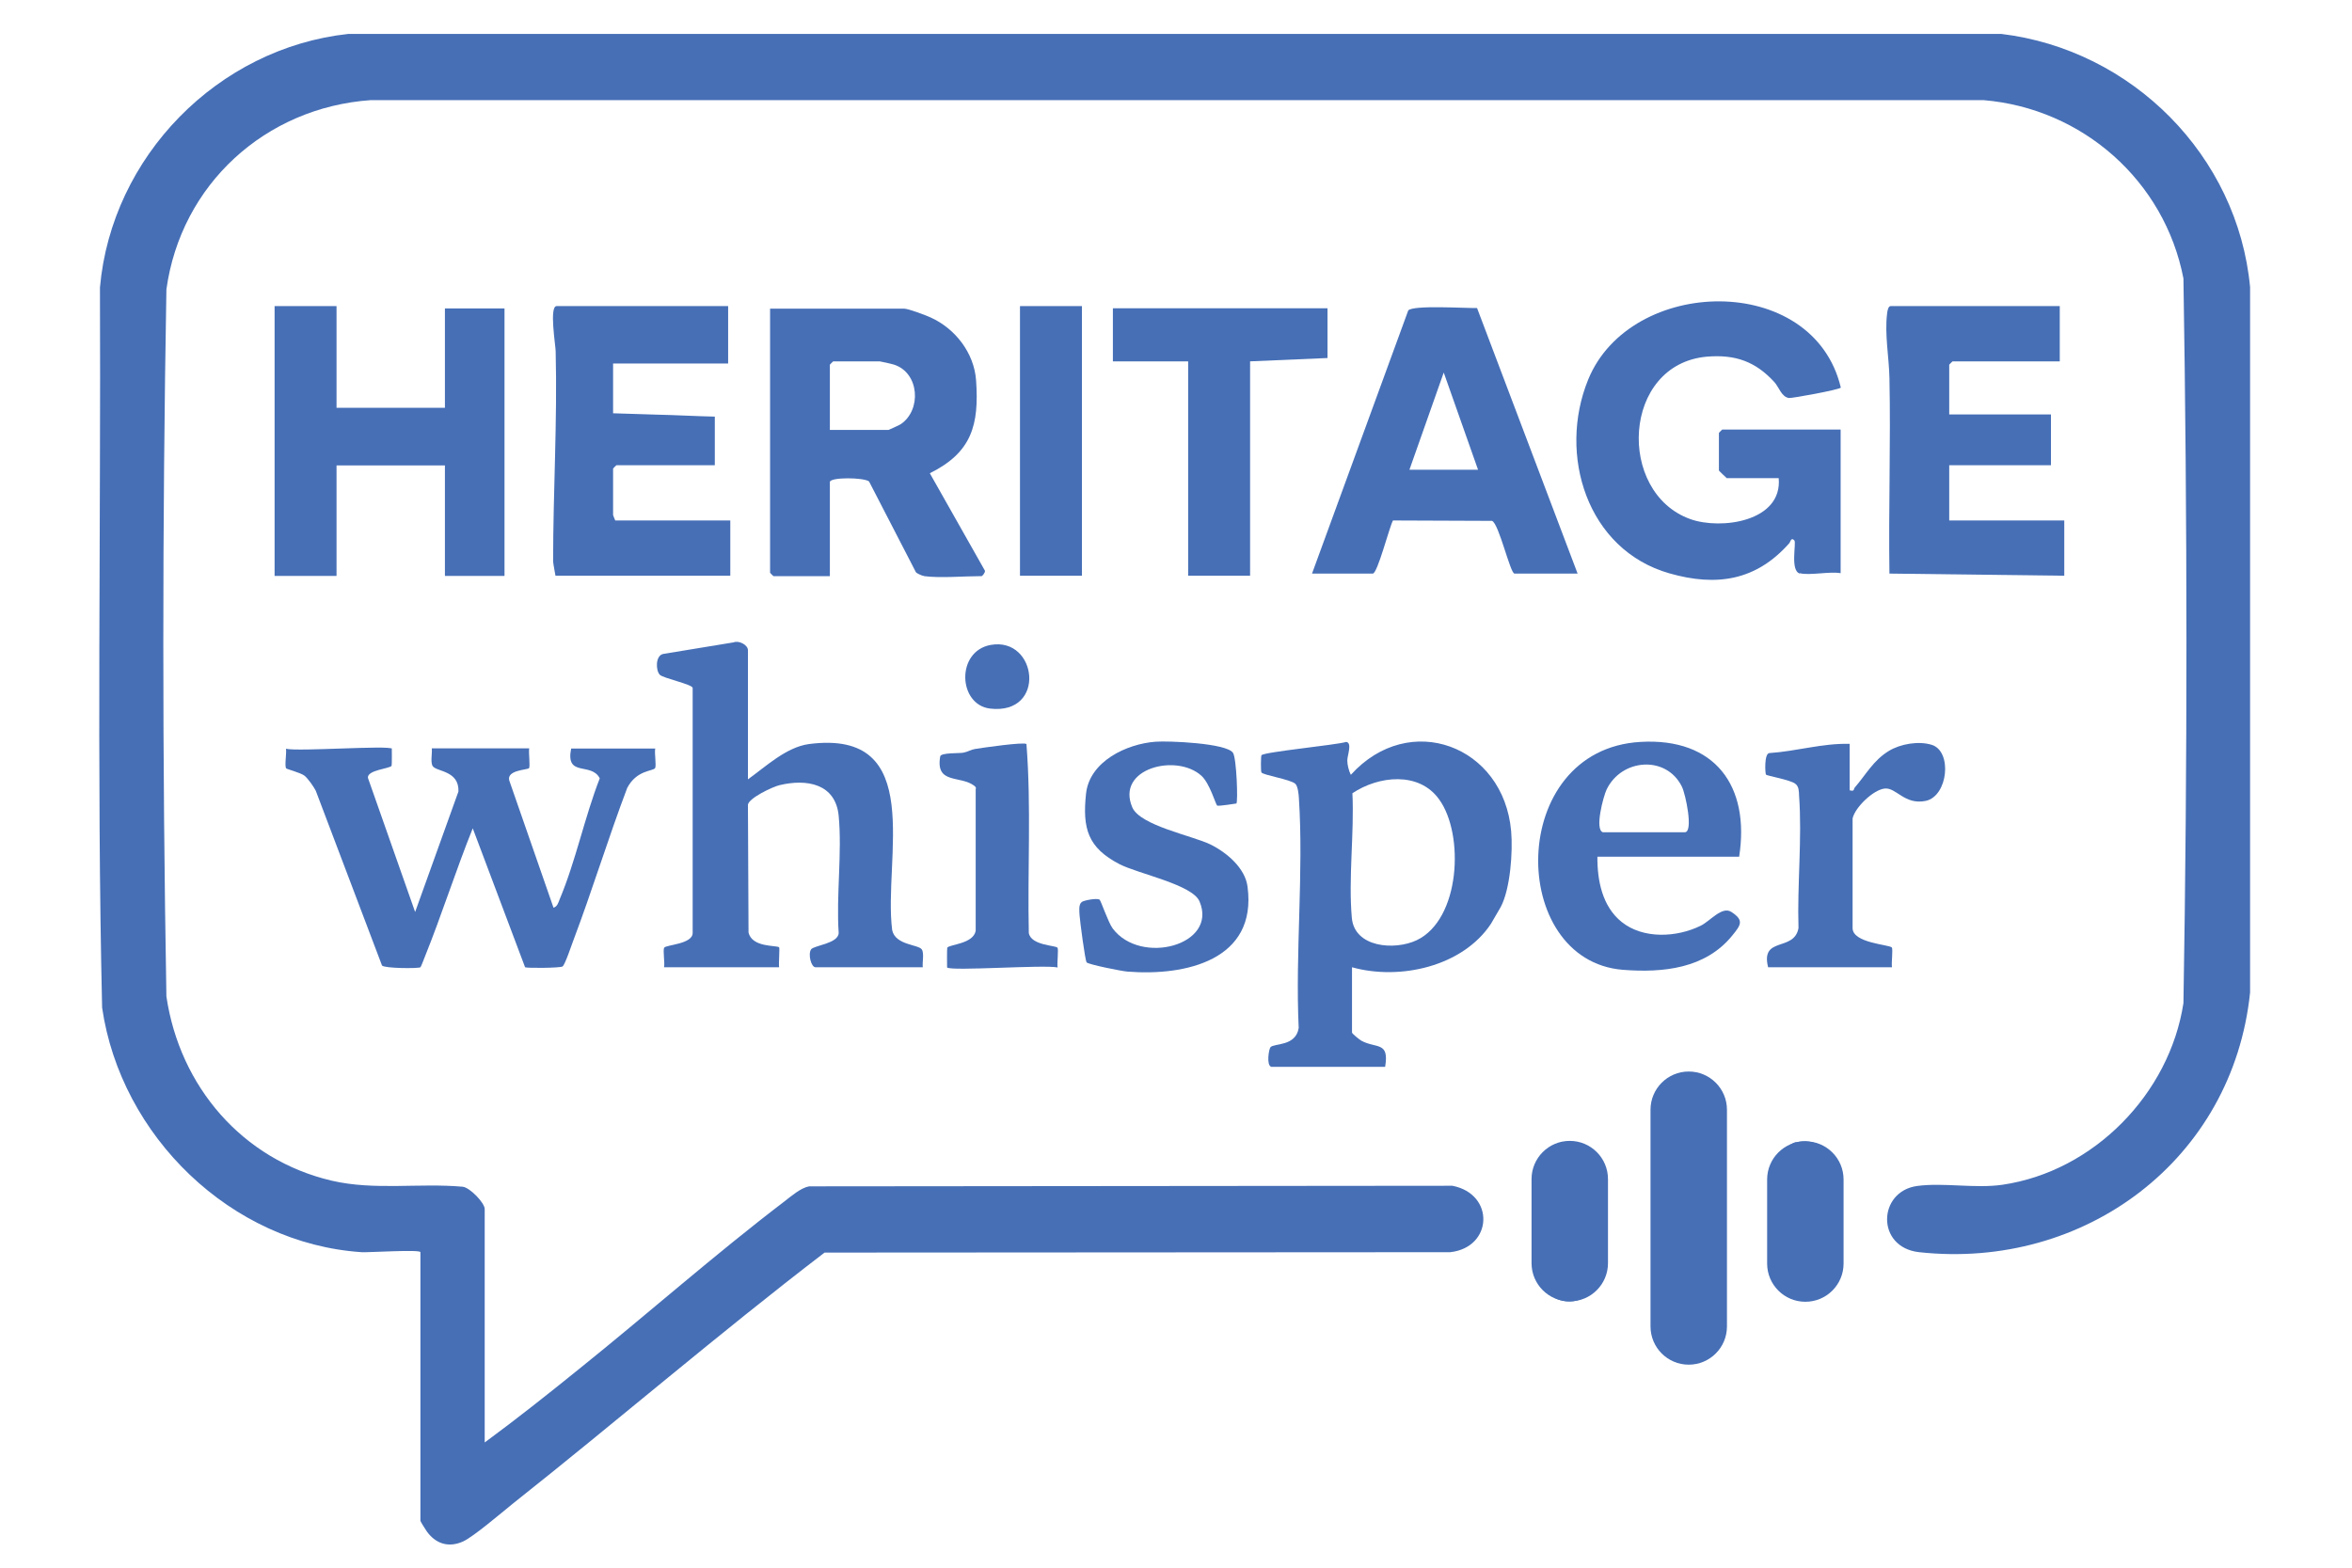
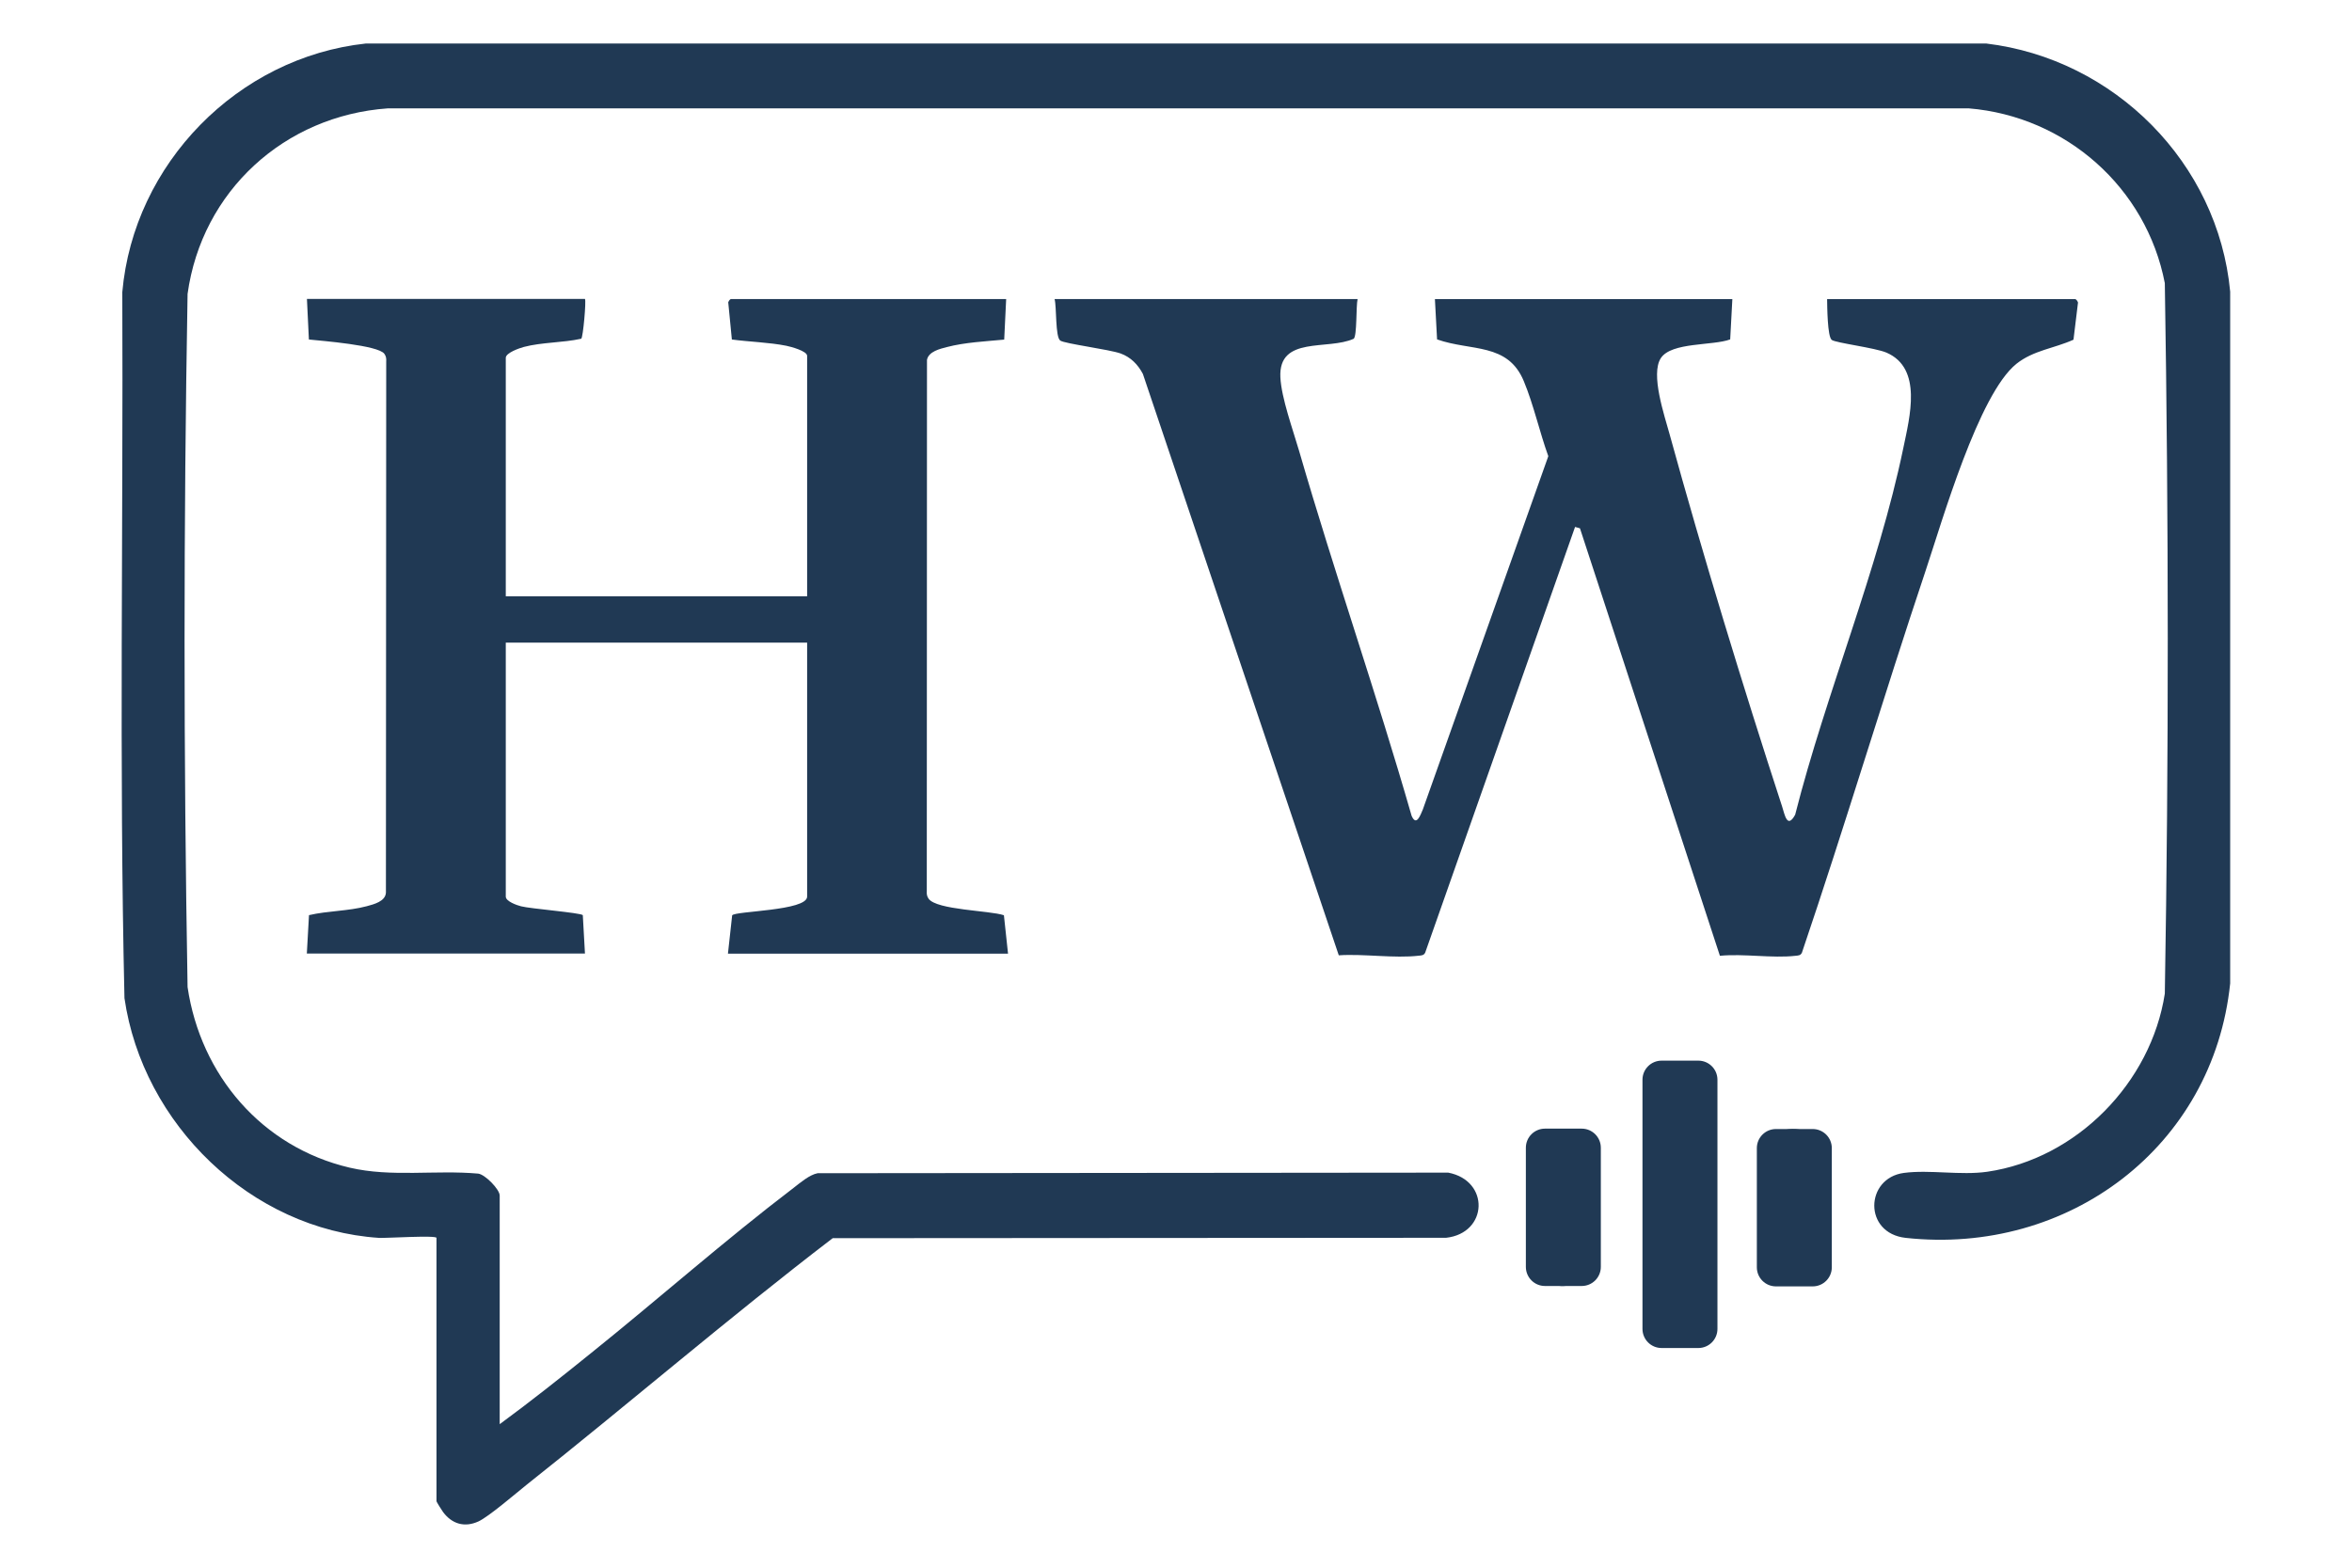
- <svg xmlns="http://www.w3.org/2000/svg" id="Layer_1" version="1.1" viewBox="0 0 120 80">
+ <svg xmlns="http://www.w3.org/2000/svg" id="Layer_1" version="1.1" viewBox="0 0 240 160">
  <defs>
    <style>
      .st0 {
-         fill: #466fb6;
+         fill: #203954;
      }
    </style>
  </defs>
  <g>
-     <path class="st0" d="M24.73,73.61c1.63-1.2,3.22-2.46,4.79-3.73,3.51-2.82,6.92-5.84,10.5-8.57.35-.27.83-.69,1.26-.77l32.82-.03c2.18.42,2.07,3.15-.11,3.39l-31.92.02c-5.41,4.14-10.59,8.6-15.94,12.84-.56.45-1.96,1.65-2.5,1.9-.73.33-1.38.13-1.84-.49-.06-.08-.34-.53-.34-.56v-13.71c0-.15-2.66.02-2.99,0-6.68-.44-12.3-5.93-13.25-12.48-.28-12.23-.06-24.51-.11-36.75.59-6.68,6.01-12.22,12.68-12.94h84.32c6.67.8,12.07,6.21,12.7,12.92v36c-.88,8.52-8.43,14.17-16.88,13.25-2.22-.24-2.12-3.11-.1-3.38,1.35-.18,2.95.14,4.34-.06,4.66-.68,8.53-4.64,9.24-9.27.21-12.3.2-24.68,0-36.98-.96-4.98-5.15-8.68-10.2-9.1H18.91c-5.38.38-9.68,4.31-10.42,9.66-.21,12.01-.21,24.07,0,36.08.68,4.59,3.87,8.33,8.43,9.4,2.19.51,4.46.11,6.69.31.36.04,1.12.82,1.12,1.14v11.9Z" />
+     <path class="st0" d="M50.98,145.36c3.2-2.35,6.31-4.82,9.39-7.31,6.88-5.53,13.57-11.45,20.59-16.8.69-.53,1.63-1.35,2.47-1.51l64.35-.06c4.27.82,4.06,6.18-.22,6.65l-62.59.04c-10.61,8.12-20.76,16.86-31.25,25.18-1.1.88-3.84,3.24-4.9,3.73-1.43.65-2.71.25-3.61-.96-.12-.16-.67-1.04-.67-1.1v-26.88c0-.29-5.22.04-5.86,0-13.1-.86-24.12-11.63-25.98-24.47-.55-23.98-.12-48.06-.22-72.06,1.16-13.1,11.78-23.96,24.86-25.37h165.33c13.08,1.57,23.67,12.18,24.9,25.33v70.59c-1.73,16.71-16.53,27.78-33.1,25.98-4.35-.47-4.16-6.1-.2-6.63,2.65-.35,5.78.27,8.51-.12,9.14-1.33,16.72-9.1,18.12-18.18.41-24.12.39-48.39,0-72.51-1.88-9.76-10.1-17.02-20-17.84H39.57c-10.55.75-18.98,8.45-20.43,18.94-.41,23.55-.41,47.19,0,70.74,1.33,9,7.59,16.33,16.53,18.43,4.29,1,8.74.22,13.12.61.71.08,2.2,1.61,2.2,2.24v23.35Z" />
    <g>
-       <path class="st0" d="M85.64,55.25c.93-.21,1.82.31,1.96,1.27v11.39c-.47,1.72-2.86,1.54-3.05-.22.28-3.52-.37-7.61,0-11.06.06-.58.5-1.25,1.1-1.39Z" />
-       <path class="st0" d="M79.66,58.3c.88-.18,1.85.33,1.95,1.27.2,1.73-.13,3.85-.03,5.62-.45,1.7-2.83,1.63-3.02-.2-.18-1.72.13-3.76,0-5.52.08-.51.59-1.06,1.09-1.17Z" />
-       <path class="st0" d="M91.63,58.29c1-.23,1.84.37,1.95,1.39.12,1.09.14,4.48-.03,5.5-.28,1.67-2.74,1.5-2.91.14-.19-1.52.01-3.81.01-5.43,0-.19-.1-.4-.09-.55.04-.36.71-.98,1.07-1.06Z" />
-     </g>
-     <g>
-       <path class="st0" d="M38.16,39.77c.91-.65,1.95-1.64,3.11-1.8,6.04-.79,3.78,5.87,4.25,9.5.17.77,1.33.72,1.51.98.13.19.02.66.05.91h-5.47c-.23,0-.39-.67-.23-.91.14-.21,1.39-.29,1.41-.84-.13-1.92.18-4.08,0-5.98-.16-1.64-1.63-1.9-3.03-1.56-.36.09-1.54.65-1.6.99l.03,6.52c.17.78,1.42.65,1.56.76.04.03-.03.84,0,1.02h-5.87c.05-.22-.07-.88.01-1,.1-.15,1.45-.18,1.45-.75v-12.51c-.04-.18-1.49-.49-1.67-.66-.22-.21-.24-.99.17-1.07l3.59-.59c.27-.11.73.13.73.4v6.6Z" />
-       <path class="st0" d="M76.07,47.14c-1.45,2.19-4.66,2.9-7.09,2.22v3.33c0,.06.38.36.48.42.76.41,1.43.02,1.21,1.33h-5.81c-.26-.08-.12-.91-.04-1,.18-.21,1.29-.03,1.44-.98-.18-3.84.26-7.93.01-11.73-.01-.19-.05-.62-.19-.74-.26-.22-1.61-.43-1.72-.57-.04-.06-.03-.84,0-.88.14-.17,3.81-.52,4.33-.68.31.06.05.68.05.95,0,.23.08.53.18.73,2.98-3.3,7.8-1.5,8.18,2.88.09,1.04-.04,2.93-.53,3.86M69,40.47c.1,2.04-.21,4.34-.03,6.36.13,1.53,2.19,1.68,3.31,1.15,2.23-1.06,2.44-5.39,1.15-7.18-1.03-1.45-3.1-1.21-4.43-.32Z" />
-       <path class="st0" d="M19.99,38.19s.01.85-.01.89c-.11.15-1.24.21-1.21.61l2.41,6.85,2.21-6.15c.04-1.07-1.1-1-1.31-1.29-.13-.19-.02-.66-.05-.91h4.97c-.04.2.06.92-.01,1.01-.08.09-1.14.09-1.01.62l2.26,6.5c.19-.05.25-.26.31-.42.82-1.94,1.28-4.21,2.05-6.18-.43-.85-1.76-.03-1.46-1.52h4.29c-.05.22.07.88-.01,1-.11.16-.94.09-1.42,1.01-.97,2.56-1.77,5.19-2.74,7.76-.09.24-.44,1.28-.56,1.35-.13.08-1.83.09-1.91.04l-2.67-7.09c-.87,2.16-1.58,4.41-2.45,6.57-.04.1-.19.5-.22.52-.11.07-1.84.06-1.96-.09l-3.38-8.92c-.1-.2-.41-.64-.58-.77-.2-.15-.9-.33-.93-.37-.09-.13.03-.78-.01-1,.66.15,5.23-.19,5.42,0Z" />
-       <path class="st0" d="M88.72,43.72h-7.22c-.01,1.21.25,2.54,1.24,3.33,1.1.88,2.81.79,4.03.19.49-.24,1.09-1.02,1.57-.7.66.43.47.67.05,1.19-1.37,1.7-3.54,1.92-5.59,1.76-5.88-.47-5.93-11.24.9-11.63,3.79-.22,5.6,2.24,5.03,5.87ZM81.78,42.47h4.18c.45,0,.04-1.95-.15-2.33-.8-1.61-3.08-1.43-3.84.15-.17.36-.62,2.05-.19,2.18Z" />
-       <path class="st0" d="M63.1,41s-.93.15-1,.11c-.07-.05-.38-1.14-.8-1.52-1.27-1.16-4.38-.38-3.53,1.61.4.93,3.05,1.44,3.98,1.89.82.4,1.78,1.2,1.9,2.16.5,3.75-3.17,4.57-6.14,4.33-.27-.02-1.98-.36-2.07-.47-.08-.11-.34-2.11-.36-2.4-.01-.2-.06-.55.11-.68.12-.09.78-.21.91-.12.07.05.44,1.16.67,1.47,1.43,1.91,5.38.85,4.43-1.38-.36-.86-3.13-1.41-4.08-1.9-1.62-.84-1.9-1.82-1.71-3.6.18-1.65,2.07-2.54,3.55-2.65.64-.05,3.63.07,3.95.57.18.28.26,2.49.17,2.59Z" />
-       <path class="st0" d="M94.37,37.96v2.37c.27.07.19-.06.26-.14.58-.67.94-1.38,1.74-1.87.59-.36,1.52-.52,2.19-.31,1.06.33.83,2.62-.31,2.86-1.08.22-1.5-.69-2.09-.63s-1.53.98-1.64,1.53v5.59c0,.77,1.87.84,2,.99.07.08-.03.8.01,1.01h-6.32c-.4-1.6,1.33-.77,1.55-2-.07-2.2.19-4.57.03-6.75-.01-.21,0-.48-.2-.62-.27-.2-1.44-.4-1.49-.46-.04-.05-.1-1.07.17-1.1,1.38-.09,2.72-.51,4.1-.47Z" />
-       <path class="st0" d="M48.32,49.36s-.01-.96.01-1c.12-.17,1.33-.19,1.45-.86v-7.22c.03-.09,0-.12-.07-.18-.72-.55-1.99-.06-1.74-1.5.03-.2.99-.15,1.18-.19.22-.04.4-.16.6-.19.36-.06,2.52-.37,2.62-.25.25,3.2.05,6.43.12,9.64.11.64,1.36.63,1.46.75.07.08-.03.8.01,1.01-.69-.15-5.44.2-5.64,0Z" />
-       <path class="st0" d="M50.55,32.91c2.38-.42,2.86,3.58-.03,3.25-1.64-.19-1.76-2.93.03-3.25Z" />
-     </g>
-     <g>
-       <path class="st0" d="M91.83,29.27c-.51-.14-.17-1.57-.28-1.69-.17-.19-.21.09-.26.14-1.68,1.9-3.69,2.23-6.11,1.54-4.22-1.2-5.71-6.07-4.15-9.89,2.15-5.27,11.48-5.51,12.89.41-.08.11-2.5.55-2.64.53-.38-.04-.52-.56-.75-.81-.96-1.05-1.99-1.42-3.44-1.3-4.34.38-4.62,6.94-.85,8.29,1.56.56,4.71.13,4.51-2.09h-2.65s-.4-.37-.4-.39v-1.92s.16-.17.17-.17h6.04v7.33c-.57-.1-1.59.13-2.09,0Z" />
-       <path class="st0" d="M47.13,29.39c-.07,0-.36-.13-.4-.19l-2.39-4.63c-.25-.21-2-.23-2,.03v4.8h-2.88s-.17-.16-.17-.17v-13.48h6.83c.23,0,1.09.33,1.36.45,1.26.57,2.22,1.81,2.32,3.21.16,2.28-.22,3.68-2.36,4.74l2.81,4.97c.03.09-.13.28-.17.28-.87,0-2.13.11-2.93,0ZM42.34,21.94h2.99s.53-.23.62-.29c1.08-.72.96-2.62-.33-3.04-.08-.03-.7-.17-.74-.17h-2.37s-.17.16-.17.17v3.33Z" />
-       <polygon class="st0" points="17.17 15.62 17.17 20.81 22.7 20.81 22.7 15.74 25.74 15.74 25.74 29.39 22.7 29.39 22.7 23.75 17.17 23.75 17.17 29.39 14.01 29.39 14.01 15.62 17.17 15.62" />
-       <path class="st0" d="M66.94,29.27l4.91-13.43c.27-.28,2.87-.11,3.51-.12l5.13,13.55h-3.22c-.22,0-.8-2.58-1.15-2.69l-5.05-.02c-.19.35-.79,2.71-1.03,2.71h-3.1ZM71.91,23.97h3.5l-1.75-4.96-1.75,4.96Z" />
-       <path class="st0" d="M105.09,15.62v2.82h-5.47s-.17.16-.17.17v2.54h5.19v2.59h-5.19v2.82h5.87v2.82l-8.92-.11c-.05-3.33.07-6.66,0-9.99-.02-1.02-.25-2.23-.12-3.27.01-.11.05-.39.18-.39h8.63Z" />
-       <path class="st0" d="M33.52,21.16c.96.02,1.99.08,2.95.1v2.48h-5.02s-.17.16-.17.17v2.37s.1.28.11.28h5.87v2.82h-8.92s-.12-.65-.12-.73c0-3.55.22-7.15.13-10.72,0-.29-.34-2.31.05-2.31h8.75v2.93h-5.87v2.54" />
-       <path class="st0" d="M63.78,18.44v10.94h-3.16v-10.94h-3.84v-2.71h10.95v2.54" />
-       <rect class="st0" x="52.04" y="15.62" width="3.16" height="13.76" />
+       <path class="st0" d="M170.41,109.36c1.82-.41,3.57.61,3.84,2.49v22.33c-.92,3.37-5.61,3.02-5.98-.43.55-6.9-.73-14.92,0-21.69.12-1.14.98-2.45,2.16-2.73l-.02.02Z" />
+       <path class="st0" d="M158.68,115.34c1.73-.35,3.63.65,3.82,2.49.39,3.39-.25,7.55-.06,11.02-.88,3.33-5.55,3.2-5.92-.39-.35-3.37.25-7.37,0-10.82.16-1,1.16-2.08,2.14-2.29h.02Z" />
+       <path class="st0" d="M182.15,115.32c1.96-.45,3.61.73,3.82,2.73.24,2.14.27,8.78-.06,10.78-.55,3.27-5.37,2.94-5.71.27-.37-2.98.02-7.47.02-10.65,0-.37-.2-.78-.18-1.08.08-.71,1.39-1.92,2.1-2.08v.02Z" />
    </g>
  </g>
-   <rect class="st0" x="84.21" y="54.68" width="3.9" height="14.96" rx="1.95" ry="1.95" />
-   <rect class="st0" x="78.14" y="58.22" width="3.9" height="8.19" rx="1.95" ry="1.95" />
-   <rect class="st0" x="90.16" y="58.24" width="3.9" height="8.19" rx="1.95" ry="1.95" />
+   <rect class="st0" x="167.6" y="108.25" width="7.65" height="29.33" rx="1.95" ry="1.95" />
+   <rect class="st0" x="155.7" y="115.19" width="7.65" height="16.06" rx="1.95" ry="1.95" />
+   <rect class="st0" x="179.27" y="115.23" width="7.65" height="16.06" rx="1.95" ry="1.95" />
+   <g>
+     <path class="st0" d="M138.53,30.52c-.17.75-.05,3.71-.39,4.05-2.63,1.21-7.69-.33-7.49,3.93.1,2.12,1.3,5.41,1.92,7.55,3.61,12.46,7.89,24.74,11.47,37.21.49,1.12.89-.05,1.15-.65l12.8-36.05c-.89-2.46-1.5-5.26-2.5-7.66-1.64-3.95-5.36-3.03-8.85-4.26l-.22-4.11h30.35l-.22,4.11c-1.76.66-5.98.26-7.07,1.9s.37,5.88.89,7.79c3.43,12.46,7.47,25.69,11.48,37.99.26.8.51,2.33,1.33.83,3.15-12.42,8.45-24.94,11.04-37.44.65-3.15,1.98-8.12-1.72-9.72-1.17-.5-5.19-.99-5.59-1.3-.44-.34-.46-3.43-.47-4.16h25.33c.07,0,.33.29.26.44l-.45,3.7c-1.97.89-4.09,1.08-5.82,2.46-3.86,3.09-7.58,16.06-9.26,21.09-4.34,12.96-8.24,26.07-12.63,39.01-.14.3-.38.29-.66.32-2.38.27-5.27-.24-7.71,0l-14.28-43.63-.5-.14-15.29,43.44c-.14.3-.38.29-.66.32-2.5.29-5.59-.21-8.16-.04l-19.99-59.34c-.51-.96-1.23-1.7-2.26-2.08-1.16-.42-5.72-1-6.17-1.32-.52-.37-.36-3.46-.58-4.24h30.94Z" />
+     <path class="st0" d="M59.69,30.52c.14.14-.19,3.92-.38,4.05-1.89.42-4,.35-5.86.84-.45.12-1.84.6-1.84,1.11v24.34h30.75v-24.54c0-.5-1.68-.94-2.12-1.03-1.74-.35-3.78-.4-5.56-.64l-.36-3.69c-.07-.16.19-.44.26-.44h28.09l-.2,4.14c-1.88.18-4.02.28-5.84.76-.7.18-1.88.45-2.04,1.31l-.02,54.21c-.02.3.01.54.19.79.83,1.15,6.21,1.19,7.68,1.68l.42,3.92h-28.58l.43-3.91c.29-.45,7.65-.45,7.65-1.91v-25.92h-30.75v25.92c0,.49,1.16.89,1.57.99.91.24,6.09.66,6.29.9l.22,3.92h-28.38l.22-3.92c1.93-.45,3.97-.4,5.89-.91.74-.2,1.91-.49,1.96-1.39l.03-54.2c.02-.3-.01-.54-.19-.79-.63-.88-6.38-1.32-7.7-1.46l-.2-4.14h28.38Z" />
+   </g>
</svg>
